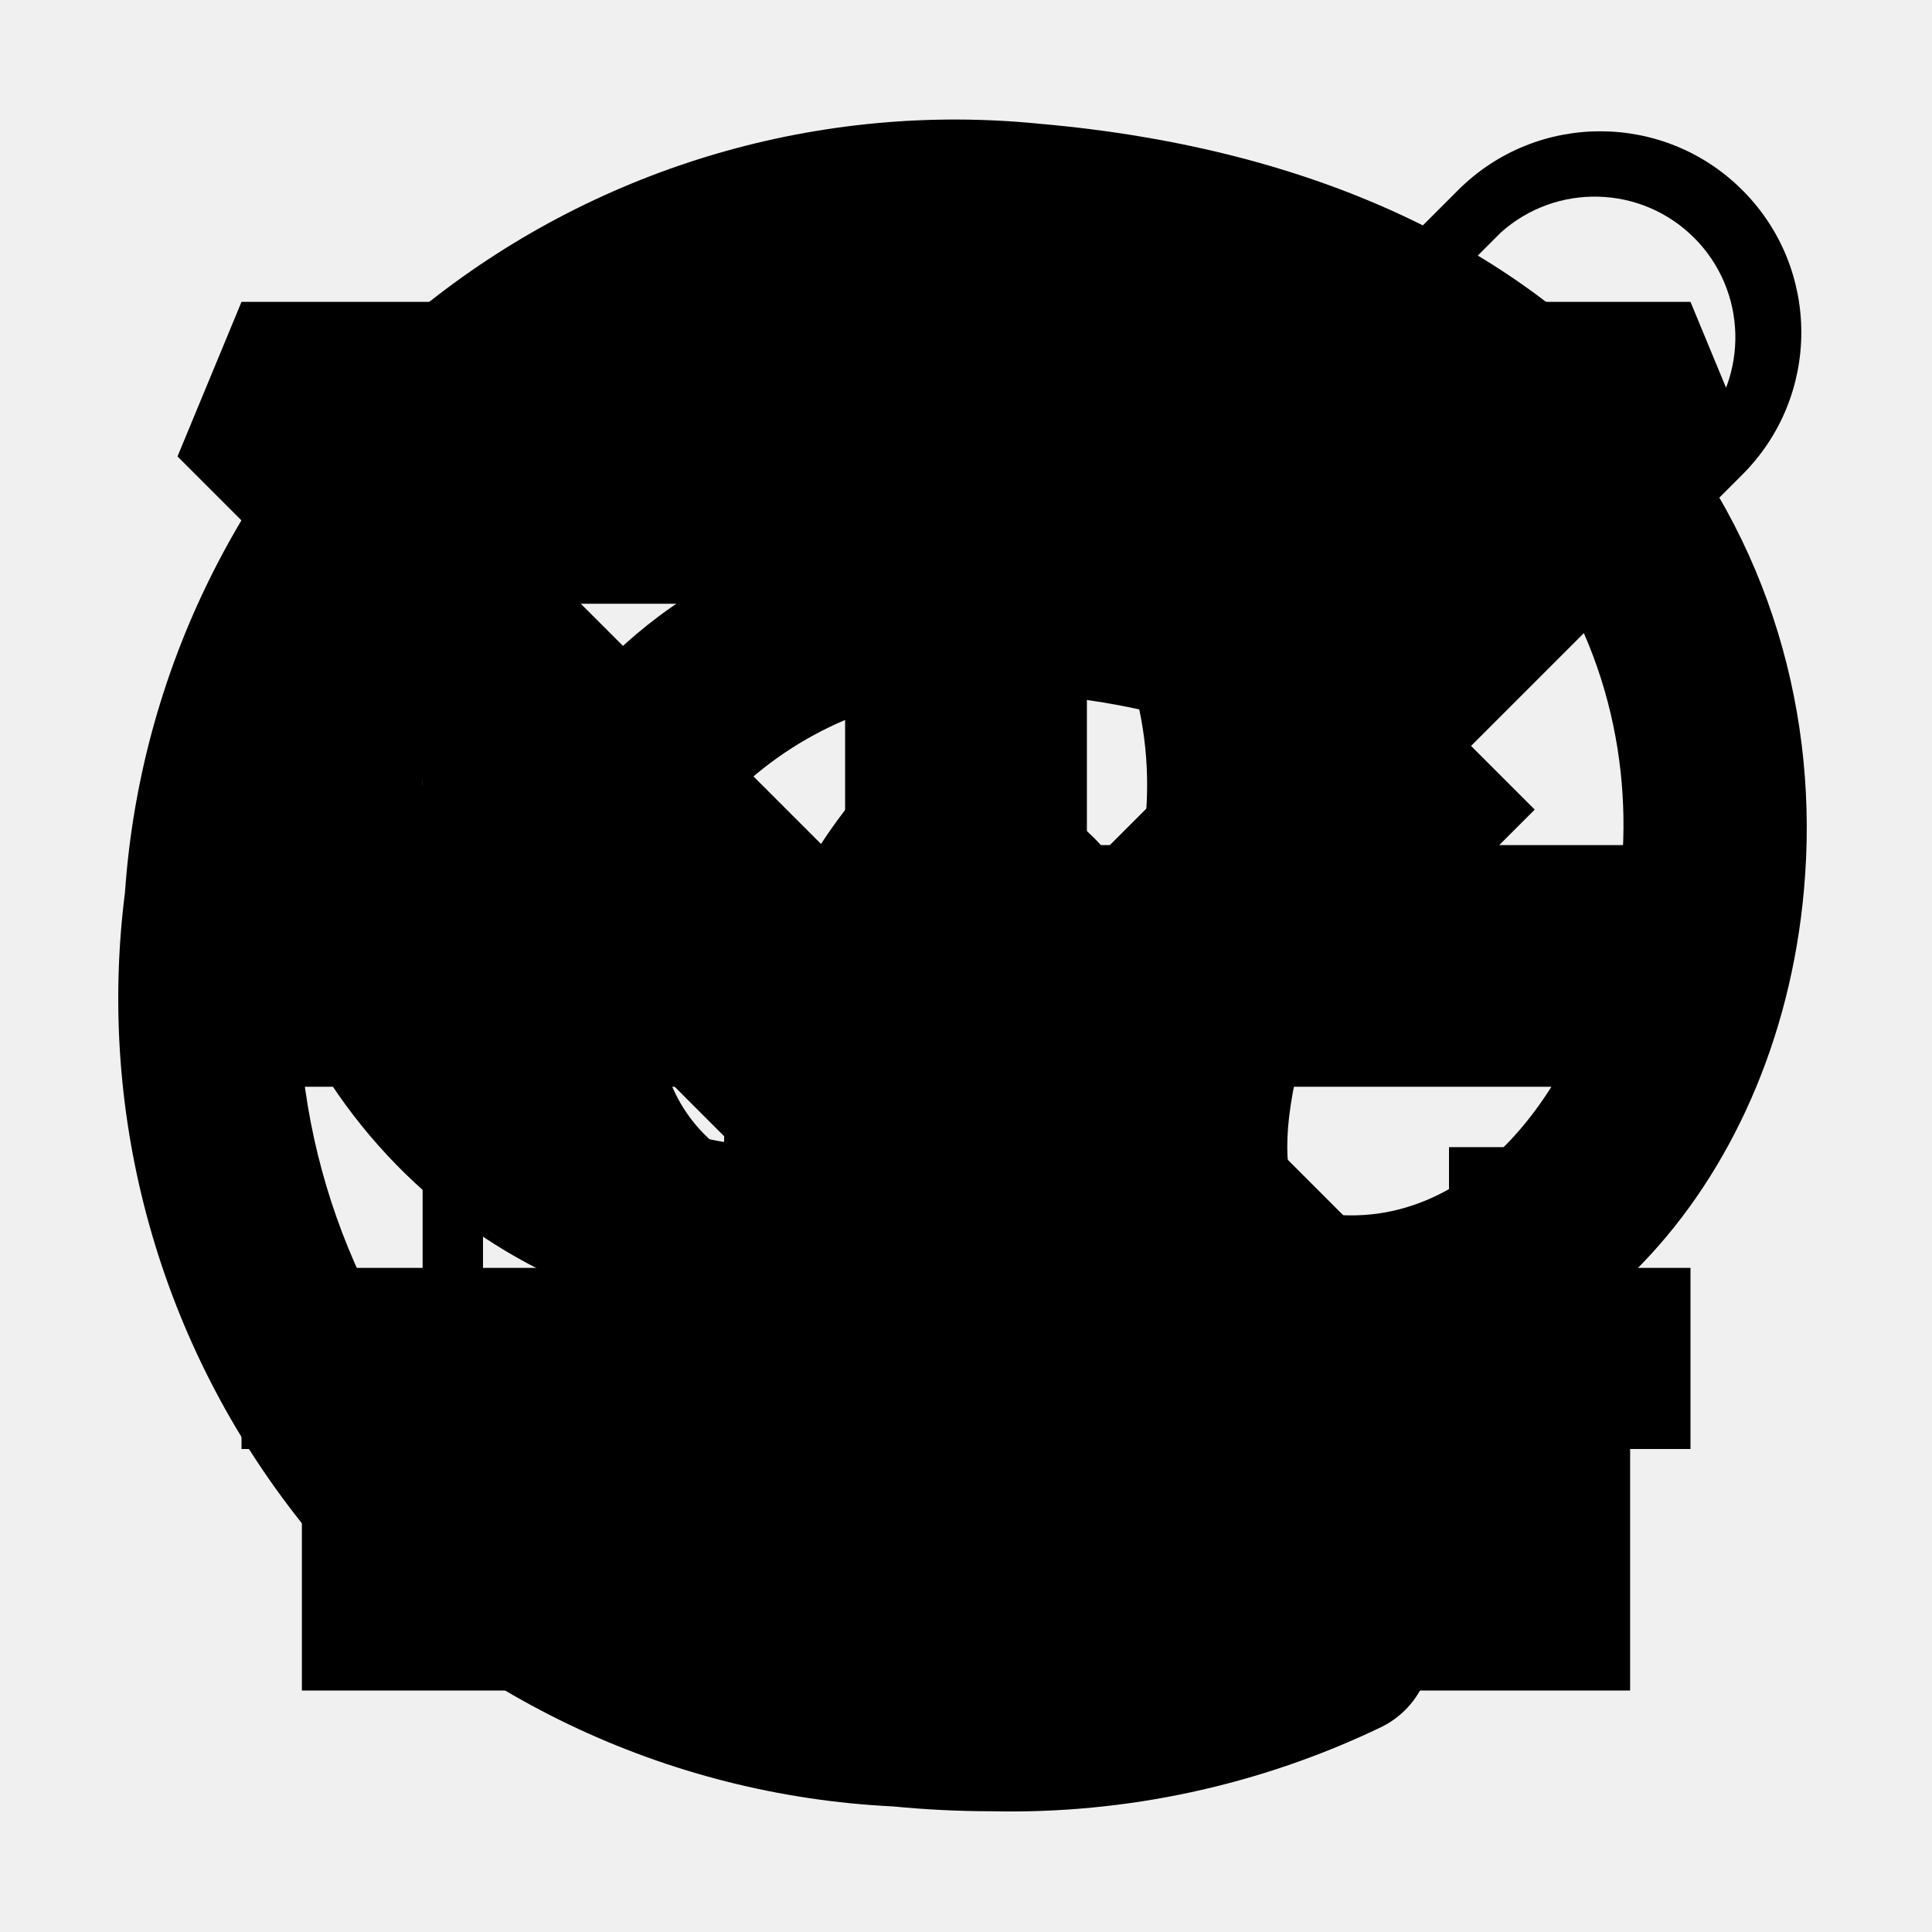
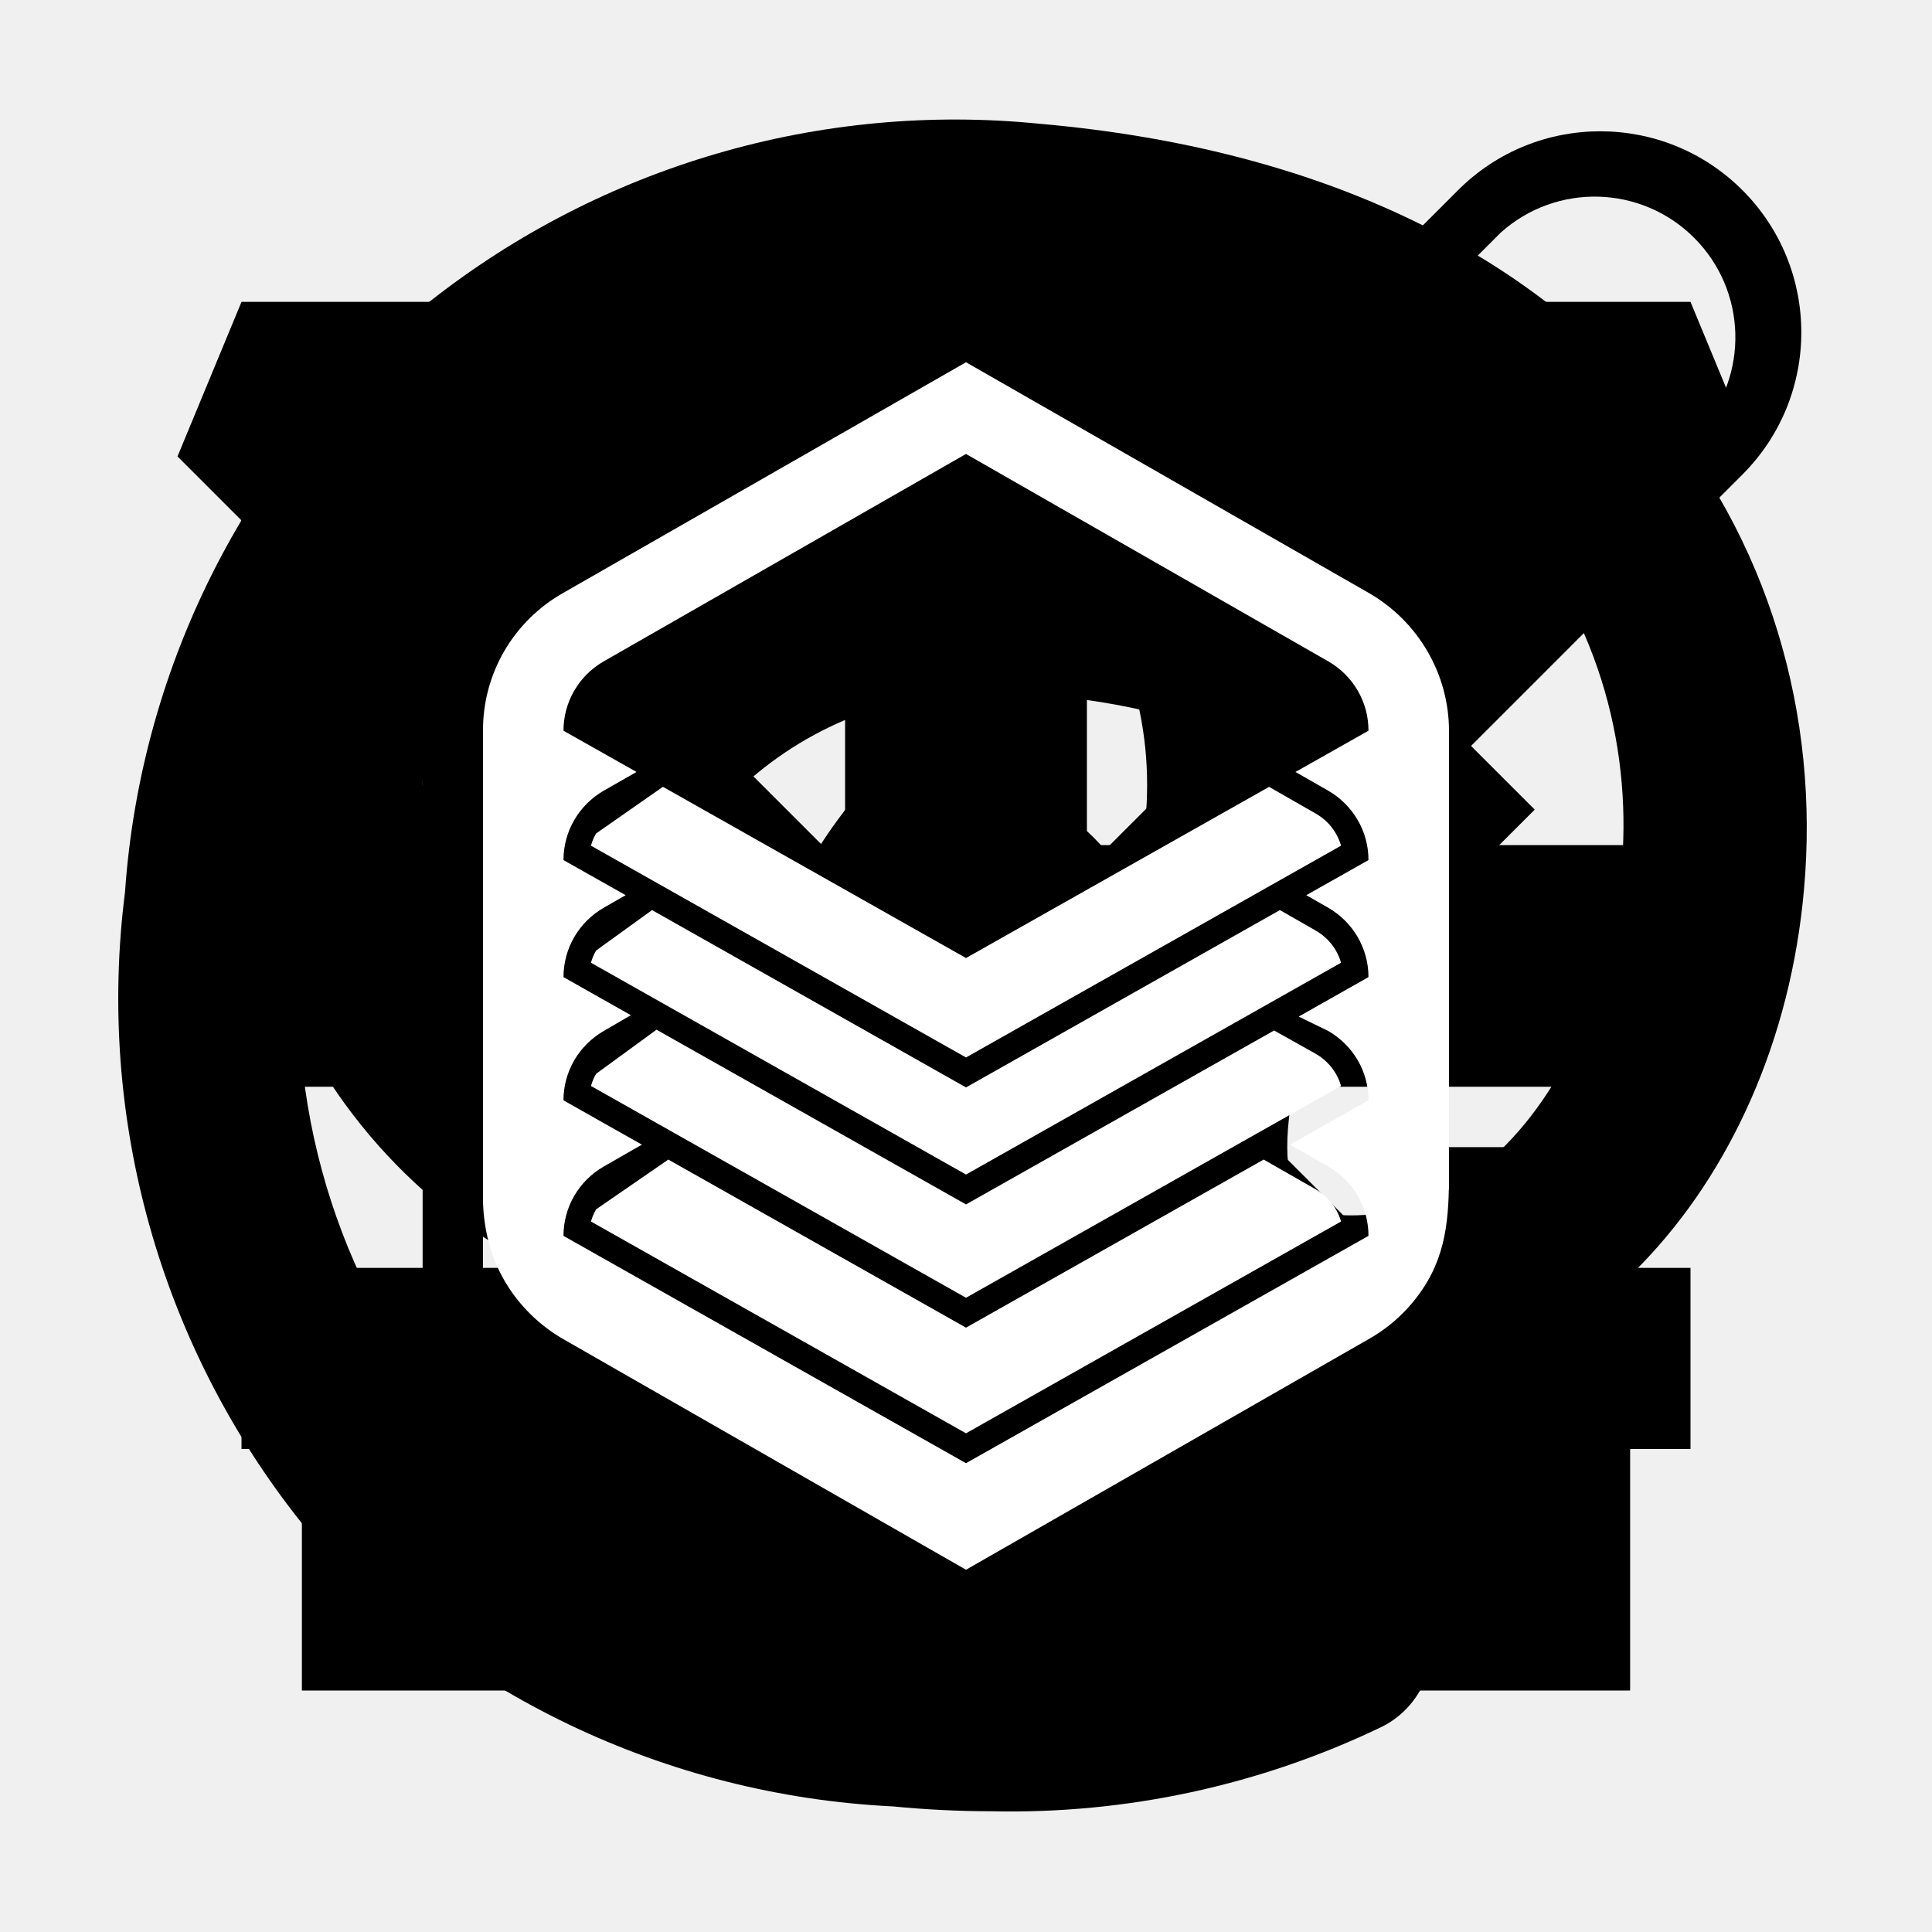
<svg xmlns="http://www.w3.org/2000/svg" viewBox="0 0 32 32">
  <g id="icn32">
    <g id="compose">
      <rect id="space" width="32" height="32" style="fill: none" />
      <path d="M24,25H8a1,1,0,0,1-1-1V8A1,1,0,0,1,8,7h6V8H8V24H24V19h1v5A1,1,0,0,1,24,25ZM12,20a9.84,9.84,0,0,1,3.15-7.85l9-9a3.33,3.33,0,0,1,4.71,4.71l-9,9A9.86,9.86,0,0,1,12,20ZM22.5,6.21l-6.65,6.65A8.68,8.68,0,0,0,13,19a8.68,8.68,0,0,0,6.14-2.84L25.79,9.5Zm.71-.71L26.5,8.79l1.65-1.65a2.33,2.33,0,0,0-3.29-3.29Z" />
    </g>
    <g id="more">
      <rect id="space-2" data-name="space" x="8" width="16" height="32" style="fill: none" />
      <path d="M19,16a3,3,0,1,1-3-3A3,3,0,0,1,19,16Zm-3,5a3,3,0,1,0,3,3A3,3,0,0,0,16,21ZM16,5a3,3,0,1,0,3,3A3,3,0,0,0,16,5Z" />
    </g>
    <g id="downloads">
      <rect id="space-3" data-name="space" width="32" height="32" style="fill: none" />
      <path d="M27,28H5V24H27ZM16,22.83,6.59,13.41l2.83-2.83L14,15.17V3h4V15.17l4.59-4.59,2.83,2.83Z" />
    </g>
    <g id="arrow">
      <rect id="space-4" data-name="space" width="32" height="32" style="fill: none" />
      <g id="path">
        <polygon points="16 22.12 7.94 14.06 10.06 11.94 16 17.88 21.94 11.94 24.06 14.06 16 22.12" />
      </g>
    </g>
    <g id="menu">
      <rect id="space-5" data-name="space" width="32" height="32" style="fill: none" />
      <path d="M28,17H4V14H28ZM28,7H4v3H28Zm0,14H4v3H28Z" />
    </g>
    <g id="filter">
      <rect width="32" height="32" style="fill: none" />
      <polygon points="15 27.83 12 27.83 12 16.62 2.94 7.56 4 5 28 5 29.06 7.56 20 16.62 20 23 17 23 17 15.38 24.38 8 7.62 8 15 15.38 15 27.83" />
    </g>
    <g id="cross">
      <rect id="space-6" data-name="space" width="32" height="32" style="fill: none" />
      <polygon points="14 28 18 28 18 18 28 18 28 14 18 14 18 4 14 4 14 14 4 14 4 18 14 18 14 28" />
    </g>
    <g id="search">
      <rect id="space-7" data-name="space" width="32" height="32" style="fill: none" />
      <path d="M26.5,24.38l-6.17-6.17a9,9,0,1,0-2.12,2.12l6.17,6.17a1.5,1.5,0,0,0,2.12-2.12ZM13,19a6,6,0,1,1,6-6A6,6,0,0,1,13,19Z" />
    </g>
    <g id="atsign">
      <rect id="space-8" data-name="space" width="32" height="32" style="fill: none" />
      <path d="M16.42,30q-.8,0-1.63-.08A14,14,0,0,1,5,25.23,13.94,13.94,0,0,1,2.07,14.78,13.91,13.91,0,0,1,7.11,5,14.06,14.06,0,0,1,17.22,2.05c9.45.83,13.17,7,12.66,12.68-.44,5-4,8.73-8.08,8.36A3.91,3.91,0,0,1,19,21.5a3.79,3.79,0,0,1-.31-.55,7.41,7.41,0,0,1-6.21,1.51,5.51,5.51,0,0,1-4.43-4,7.77,7.77,0,0,1,2.18-7.68c1.57-1.48,5.17-3.61,11.66-1.24a1.5,1.5,0,0,1,.95,1.74c-.3,1.31-.59,2.63-.82,3.74l0,.12-.08.38c-.29,1.37-.48,2.32-.48,2.34-.28,1.29-.06,1.79,0,1.94s.17.25.66.32c2.59.21,4.47-2.69,4.73-5.65C27.24,10.56,24.85,5.74,17,5a11.1,11.1,0,0,0-8,2.3A10.79,10.79,0,0,0,5.05,15,11,11,0,0,0,7.3,23.3,11.08,11.08,0,0,0,15.06,27a11.82,11.82,0,0,0,6.48-1.08,1.5,1.5,0,0,1,1.35,2.68A14.18,14.18,0,0,1,16.42,30Zm.09-18.54A5.92,5.92,0,0,0,12.32,13,4.7,4.7,0,0,0,11,17.6,2.56,2.56,0,0,0,13,19.5c4.25.76,5.64-3.3,6-4.69.18-.84.39-1.83.62-2.87A11.74,11.74,0,0,0,16.51,11.48Z" />
    </g>
+     <g id="store">
+       <rect id="space-8" data-name="space" width="32" height="32" style="fill: none" />
+       <path d="M3.069 13.206L8 15.99L12.93 13.206L13.794 13.7C13.934 13.781 14.048 13.895 14.126 14.03C14.164 14.094 14.192 14.162 14.212 14.232L8 17.74L1.788 14.232C1.808 14.162 1.836 14.094 1.874 14.03L3.069 13.206Z" transform="translate(8 6)" fill="white" />
+       <path d="M8 13.949L2.874 11.055L1.874 11.785C1.836 11.849 1.808 11.917 1.788 11.987L8 15.495L14.212 11.987C14.192 11.917 14.164 11.849 14.126 11.785C14.048 11.65 13.934 11.536 13.794 11.455L13.103 11.068L8 13.949Z" transform="translate(8 6)" fill="white" />
+       <path d="M2.8 9.074L8 12.011L13.199 9.074L13.794 9.414C13.934 9.495 14.048 9.609 14.126 9.744C14.163 9.808 14.192 9.876 14.212 9.946L8 13.454L1.788 9.946C1.807 9.876 1.836 9.808 1.873 9.744L2.8 9.074Z" transform="translate(8 6)" fill="white" />
+       <path d="M8 9.868L2.98 7.032L1.873 7.805C1.836 7.869 1.807 7.937 1.788 8.007L8 11.515L14.212 8.007C14.192 7.937 14.163 7.869 14.126 7.805C14.048 7.67 13.934 7.556 13.794 7.476L13.02 7.033L8 9.868Z" transform="translate(8 6)" fill="white" />
+       <path fill-rule="evenodd" clip-rule="evenodd" d="M16 6.103V13.172C16 13.888 16.02 14.578 15.646 15.219C15.411 15.62 15.073 15.953 14.666 16.182L8 20L1.333 16.182C0.929 15.95 0.592 15.617 0.358 15.216C0.126 14.817 0.016 14.373 3.33046e-05 13.913V6.103C-0.002 5.639 0.12 5.183 0.354 4.781C0.588 4.38 0.926 4.047 1.333 3.818L8 0L14.666 3.818C15.071 4.05 15.407 4.383 15.641 4.784C15.875 5.185 15.999 5.64 16 6.103ZM1.333 6.103L2.543 6.786L2 7.096C1.797 7.213 1.628 7.381 1.511 7.583C1.394 7.784 1.333 8.013 1.333 8.246L2.363 8.827L2 9.035C1.797 9.152 1.628 9.32 1.511 9.521C1.394 9.723 1.333 9.952 1.333 10.184L2.449 10.815L2 11.076C1.797 11.193 1.628 11.361 1.511 11.562C1.394 11.764 1.333 11.993 1.333 12.225L2.632 12.959L2 13.321C1.797 13.438 1.628 13.605 1.511 13.807C1.394 14.009 1.333 14.238 1.333 14.47L8 18.235L14.666 14.47C14.667 14.238 14.606 14.009 14.489 13.807C14.372 13.605 14.203 13.438 14 13.321L13.367 12.959L14.666 12.225C14.667 11.993 14.606 11.764 14.489 11.562C14.372 11.361 14.203 11.193 14 11.076L13.51 10.838L14.666 10.184C14.667 9.952 14.605 9.723 14.488 9.521C14.371 9.32 14.203 9.152 13.999 9.035L13.636 8.827L14.666 8.246C14.667 8.013 14.605 7.784 14.488 7.583C14.371 7.381 14.203 7.213 13.999 7.096L13.457 6.786L14.666 6.103C14.667 5.87 14.606 5.641 14.489 5.44C14.372 5.238 14.203 5.07 14 4.954L8 1.519L2 4.954C1.797 5.07 1.628 5.238 1.511 5.44C1.394 5.641 1.333 5.87 1.333 6.103Z" transform="translate(8 6)" fill="white" />
+     </g>
  </g>
</svg>
